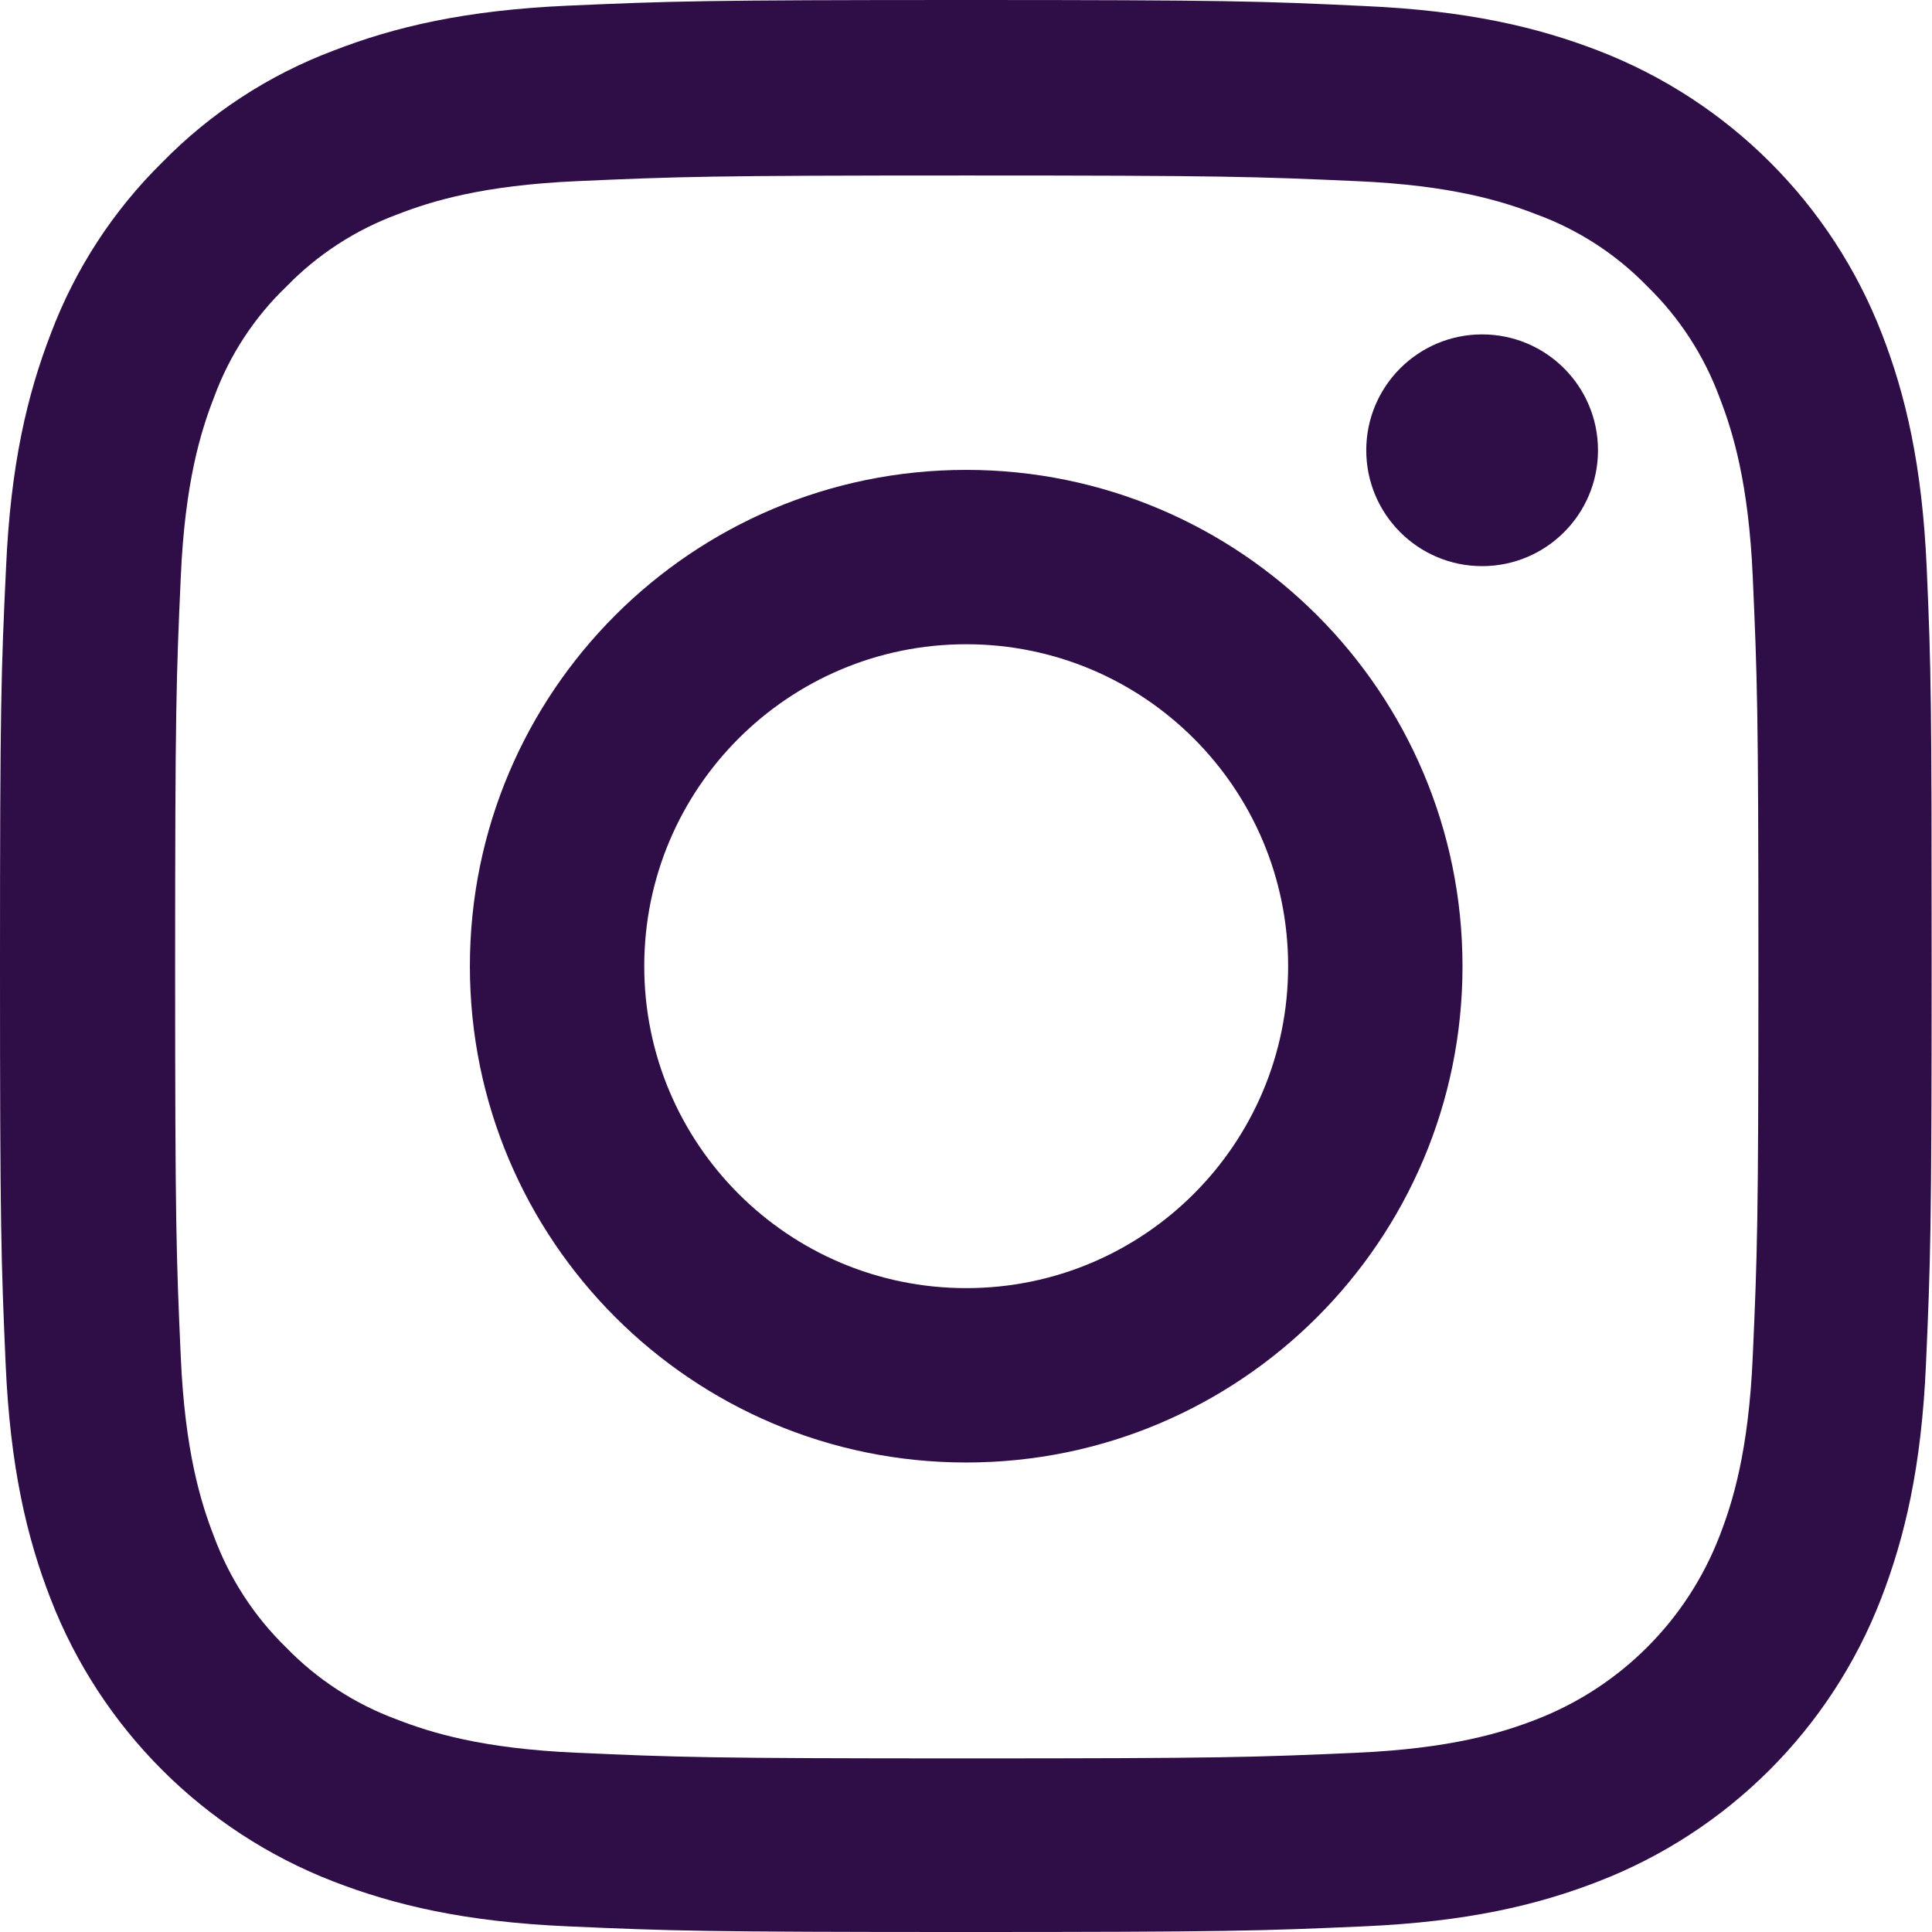
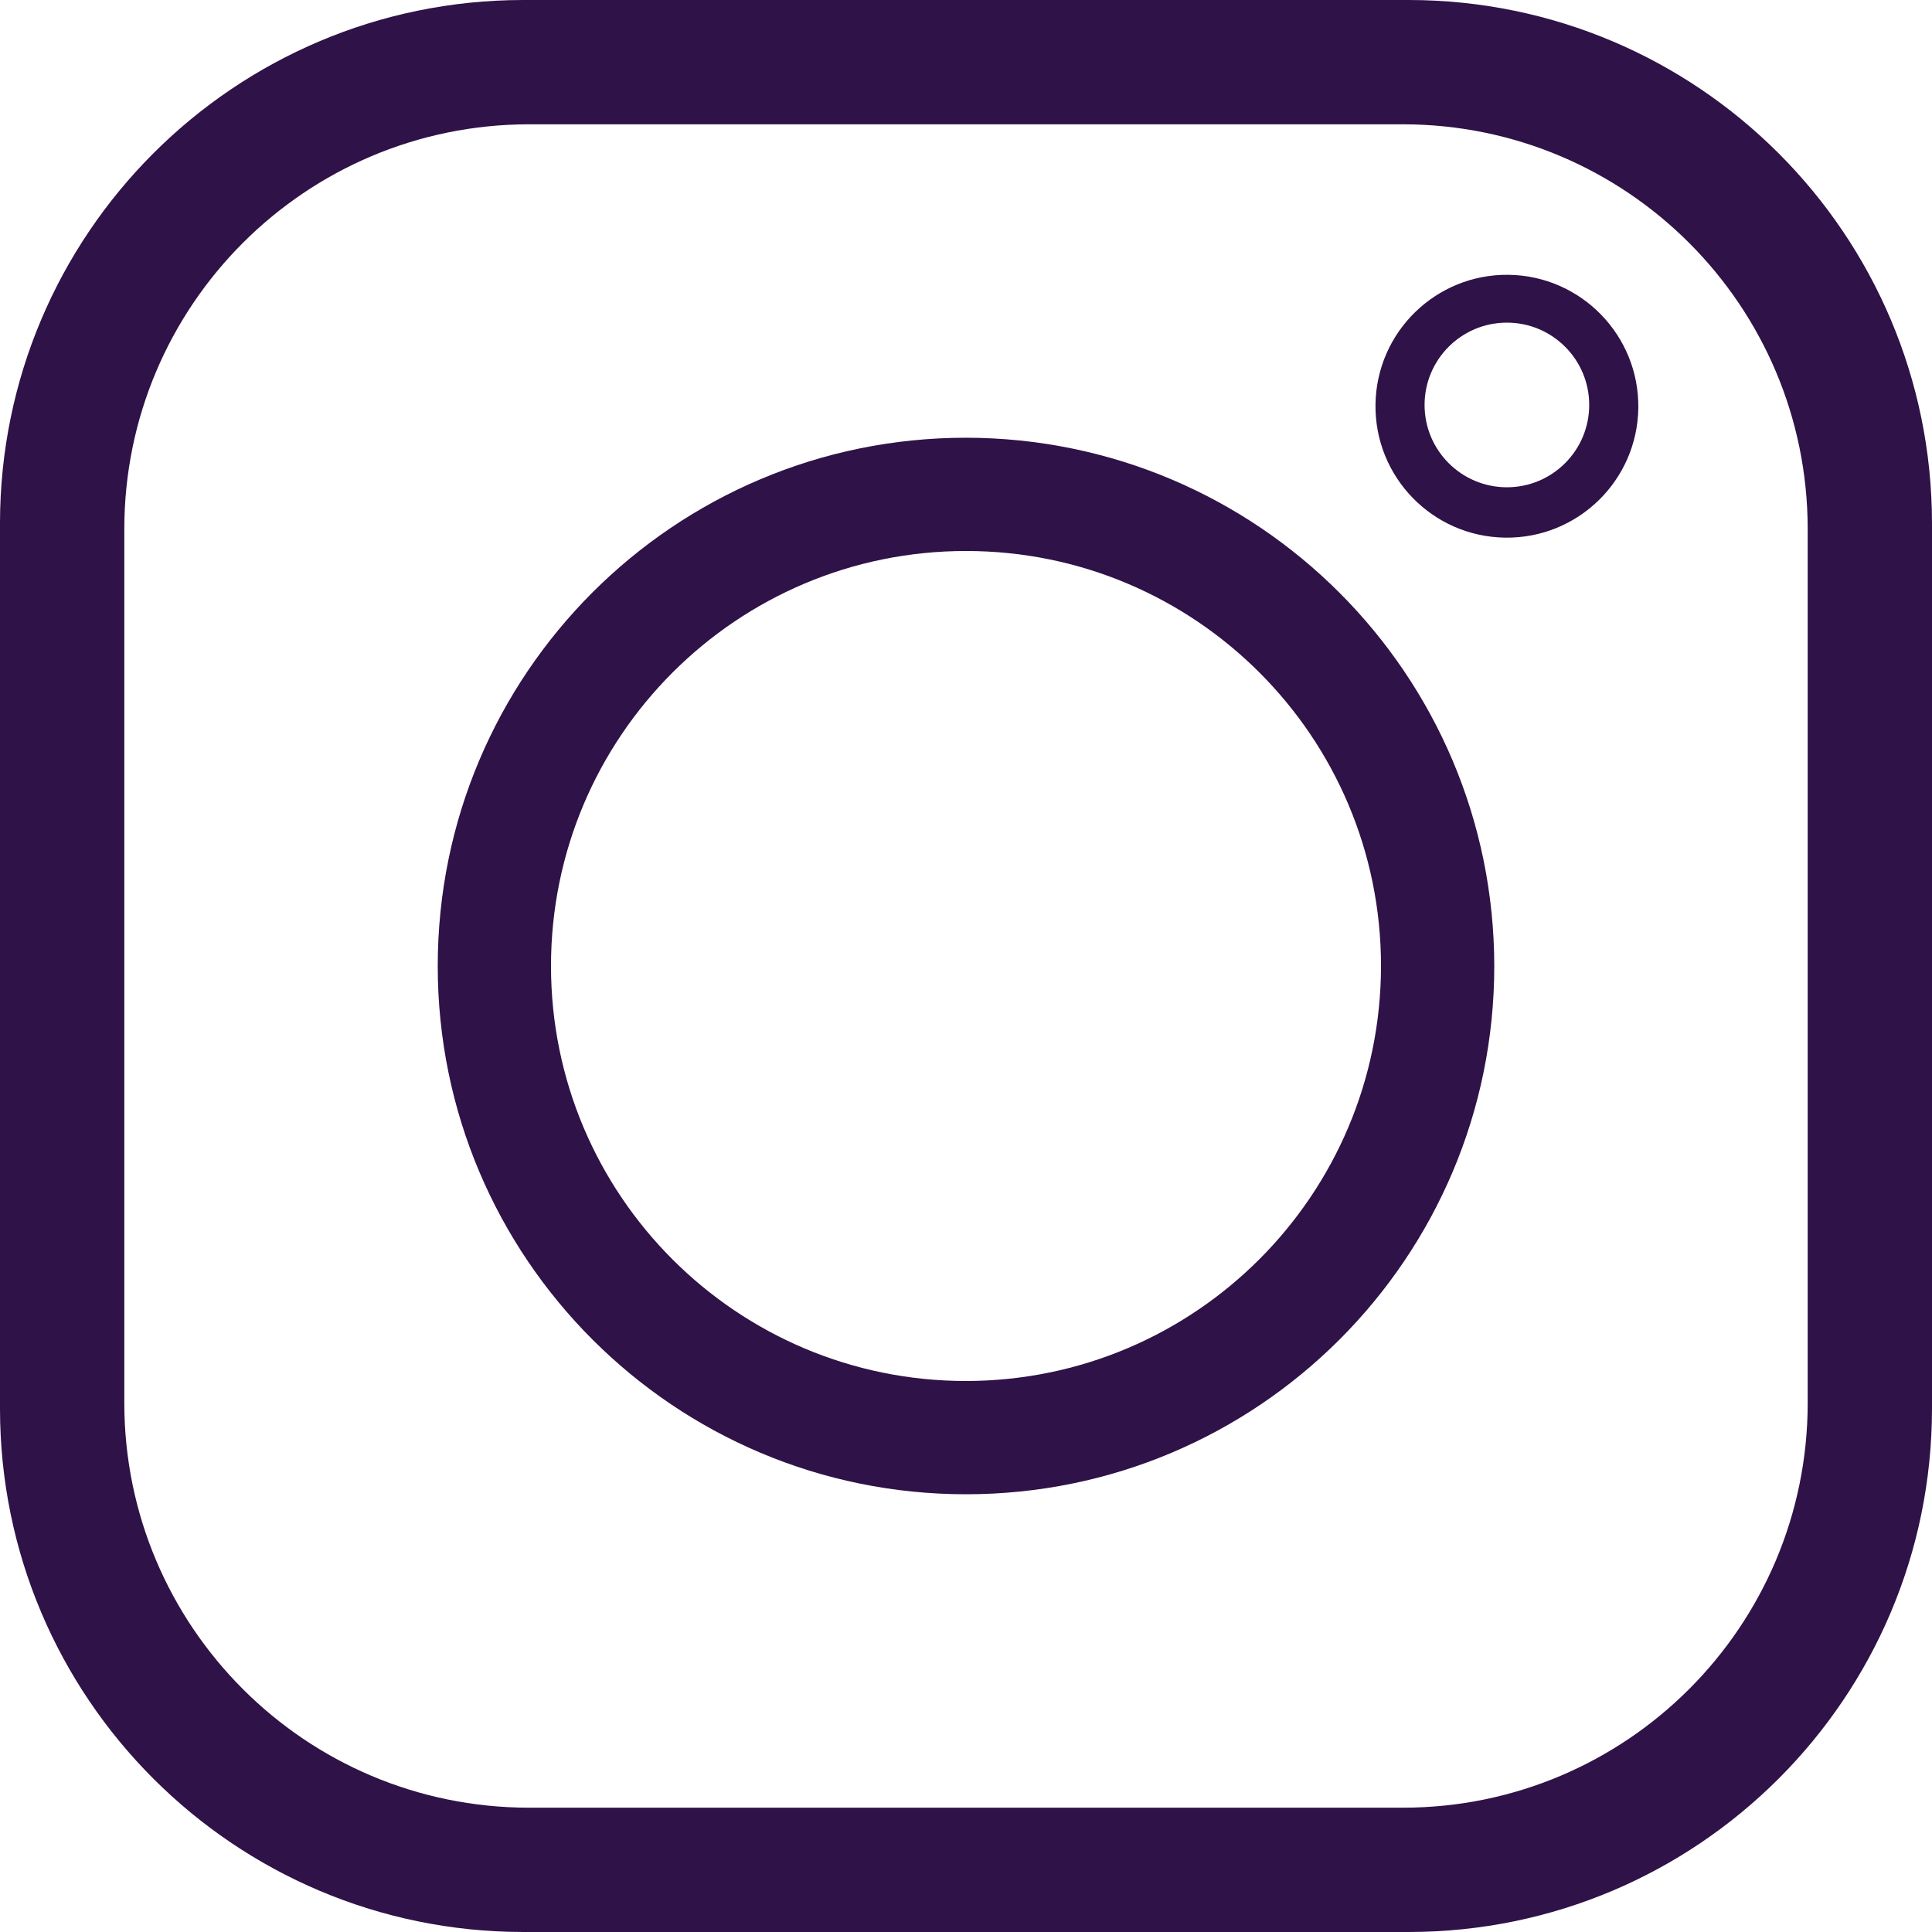
- <svg xmlns="http://www.w3.org/2000/svg" id="Layer_1" data-name="Layer 1" viewBox="0 0 367.705 367.775">
-   <path d="M370.375,109.164c-.862-19.541-4.022-32.976-8.548-44.617a94.212,94.212,0,0,0-53.814-53.811C296.304,6.209,282.94,3.049,263.398,2.188c-19.687-.934-25.937-1.151-75.87-1.151s-56.182.216-75.797,1.078C92.19,2.976,78.756,6.139,67.118,10.663A89.735,89.735,0,0,0,34.498,31.931,90.548,90.548,0,0,0,13.304,64.477C8.777,76.188,5.617,89.55,4.755,109.091c-.934,19.687-1.151,25.937-1.151,75.87s.216,56.182,1.078,75.797c.862,19.541,4.024,32.976,8.551,44.617a94.196,94.196,0,0,0,53.811,53.811c11.711,4.527,25.073,7.687,44.617,8.549,19.611.864,25.864,1.078,75.797,1.078s56.182-.213,75.797-1.078c19.541-.862,32.976-4.022,44.614-8.549a94.07,94.07,0,0,0,53.814-53.811c4.524-11.711,7.687-25.076,8.549-44.617.862-19.614,1.078-25.864,1.078-75.797S371.237,128.779,370.375,109.164ZM337.256,259.321c-.791,17.961-3.808,27.66-6.323,34.127a61.008,61.008,0,0,1-34.918,34.918c-6.466,2.514-16.235,5.532-34.127,6.32-19.398.864-25.216,1.078-74.287,1.078s-54.962-.213-74.29-1.078c-17.961-.789-27.66-3.806-34.127-6.32A56.594,56.594,0,0,1,58.064,314.642,57.179,57.179,0,0,1,44.34,293.521c-2.515-6.466-5.532-16.238-6.32-34.127-.864-19.398-1.078-25.219-1.078-74.29s.213-54.962,1.078-74.287c.789-17.961,3.805-27.66,6.32-34.127A55.899,55.899,0,0,1,58.137,55.567,57.09,57.09,0,0,1,79.258,41.846c6.466-2.515,16.238-5.532,34.127-6.323,19.398-.862,25.219-1.078,74.287-1.078,49.144,0,54.962.216,74.29,1.078,17.961.791,27.66,3.808,34.127,6.323A56.552,56.552,0,0,1,317.21,55.567a57.166,57.166,0,0,1,13.724,21.124c2.514,6.466,5.532,16.235,6.323,34.127.862,19.398,1.078,25.216,1.078,74.287S338.118,239.923,337.256,259.321Z" transform="translate(-3.6046 -1.0371)" fill="#2f0e47" />
-   <path d="M187.529,90.484a94.477,94.477,0,1,0,94.477,94.477A94.5,94.5,0,0,0,187.529,90.484Zm0,155.761a61.285,61.285,0,1,1,61.285-61.285A61.294,61.294,0,0,1,187.529,246.246Z" transform="translate(-3.6046 -1.0371)" fill="#2f0e47" />
-   <path d="M307.799,86.749a22.057,22.057,0,1,1-22.059-22.056A22.058,22.058,0,0,1,307.799,86.749Z" transform="translate(-3.6046 -1.0371)" fill="#2f0e47" />
+ <svg xmlns="http://www.w3.org/2000/svg" id="Layer_1" data-name="Layer 1" viewBox="0 0 340 340">
+   <path d="M248.34.908H92.409A92.138,92.138,0,0,0,.374,92.943V248.876a92.138,92.138,0,0,0,92.035,92.032H248.342a92.137,92.137,0,0,0,92.032-92.032V92.943A92.138,92.138,0,0,0,248.34.908Zm70.159,246.958a71.248,71.248,0,0,1-71.168,71.166H93.42a71.248,71.248,0,0,1-71.169-71.166V93.953A71.248,71.248,0,0,1,93.42,22.785H247.332a71.248,71.248,0,0,1,71.166,71.169Z" transform="translate(-0.3745 -0.9085)" fill="#2f1247" />
+   <path d="M170.375,77.942a92.966,92.966,0,1,0,92.966,92.966A93.07,93.07,0,0,0,170.375,77.942Zm0,166a73.034,73.034,0,1,1,73.034-73.034A73.117,73.117,0,0,1,170.375,243.942Z" transform="translate(-0.3745 -0.9085)" fill="#2f1247" />
+   <path d="M265.89,49.271a23.129,23.129,0,1,0,22.802,23.451A23.154,23.154,0,0,0,265.89,49.271Zm-.327,37.39A14.487,14.487,0,1,1,280.05,72.174,14.487,14.487,0,0,1,265.563,86.661Z" transform="translate(-0.3745 -0.9085)" fill="#2f1247" />
</svg>
